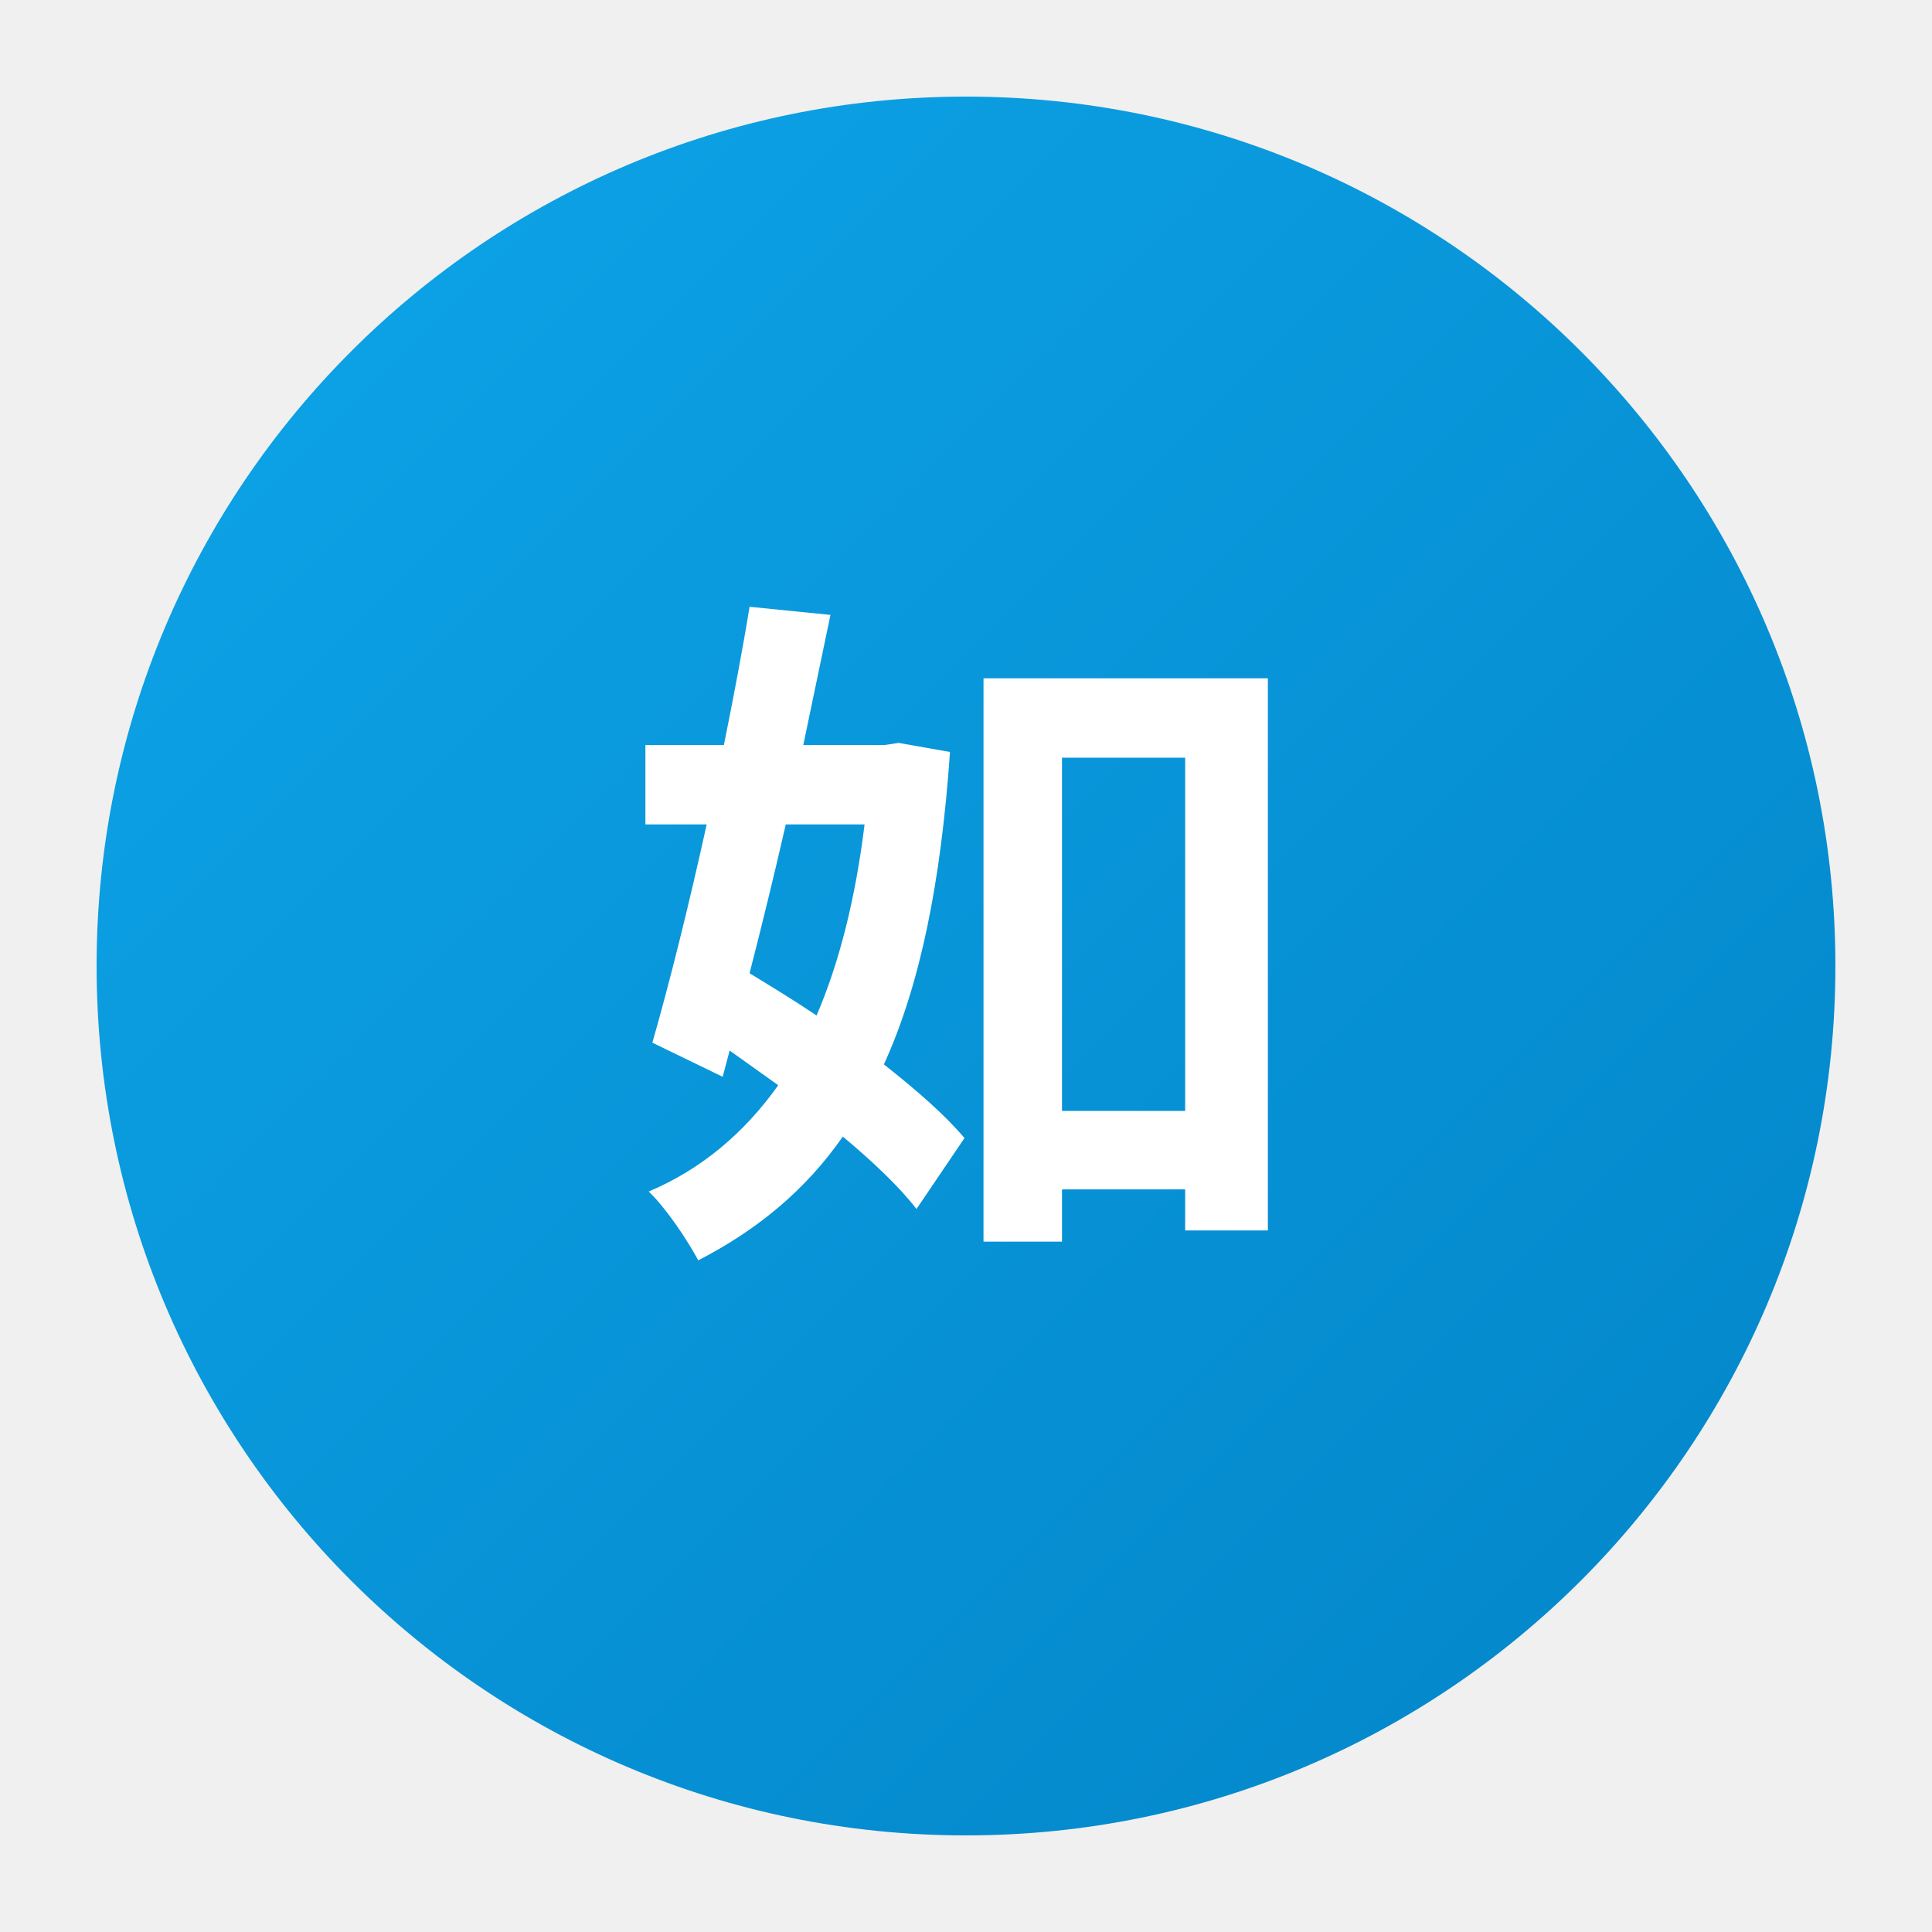
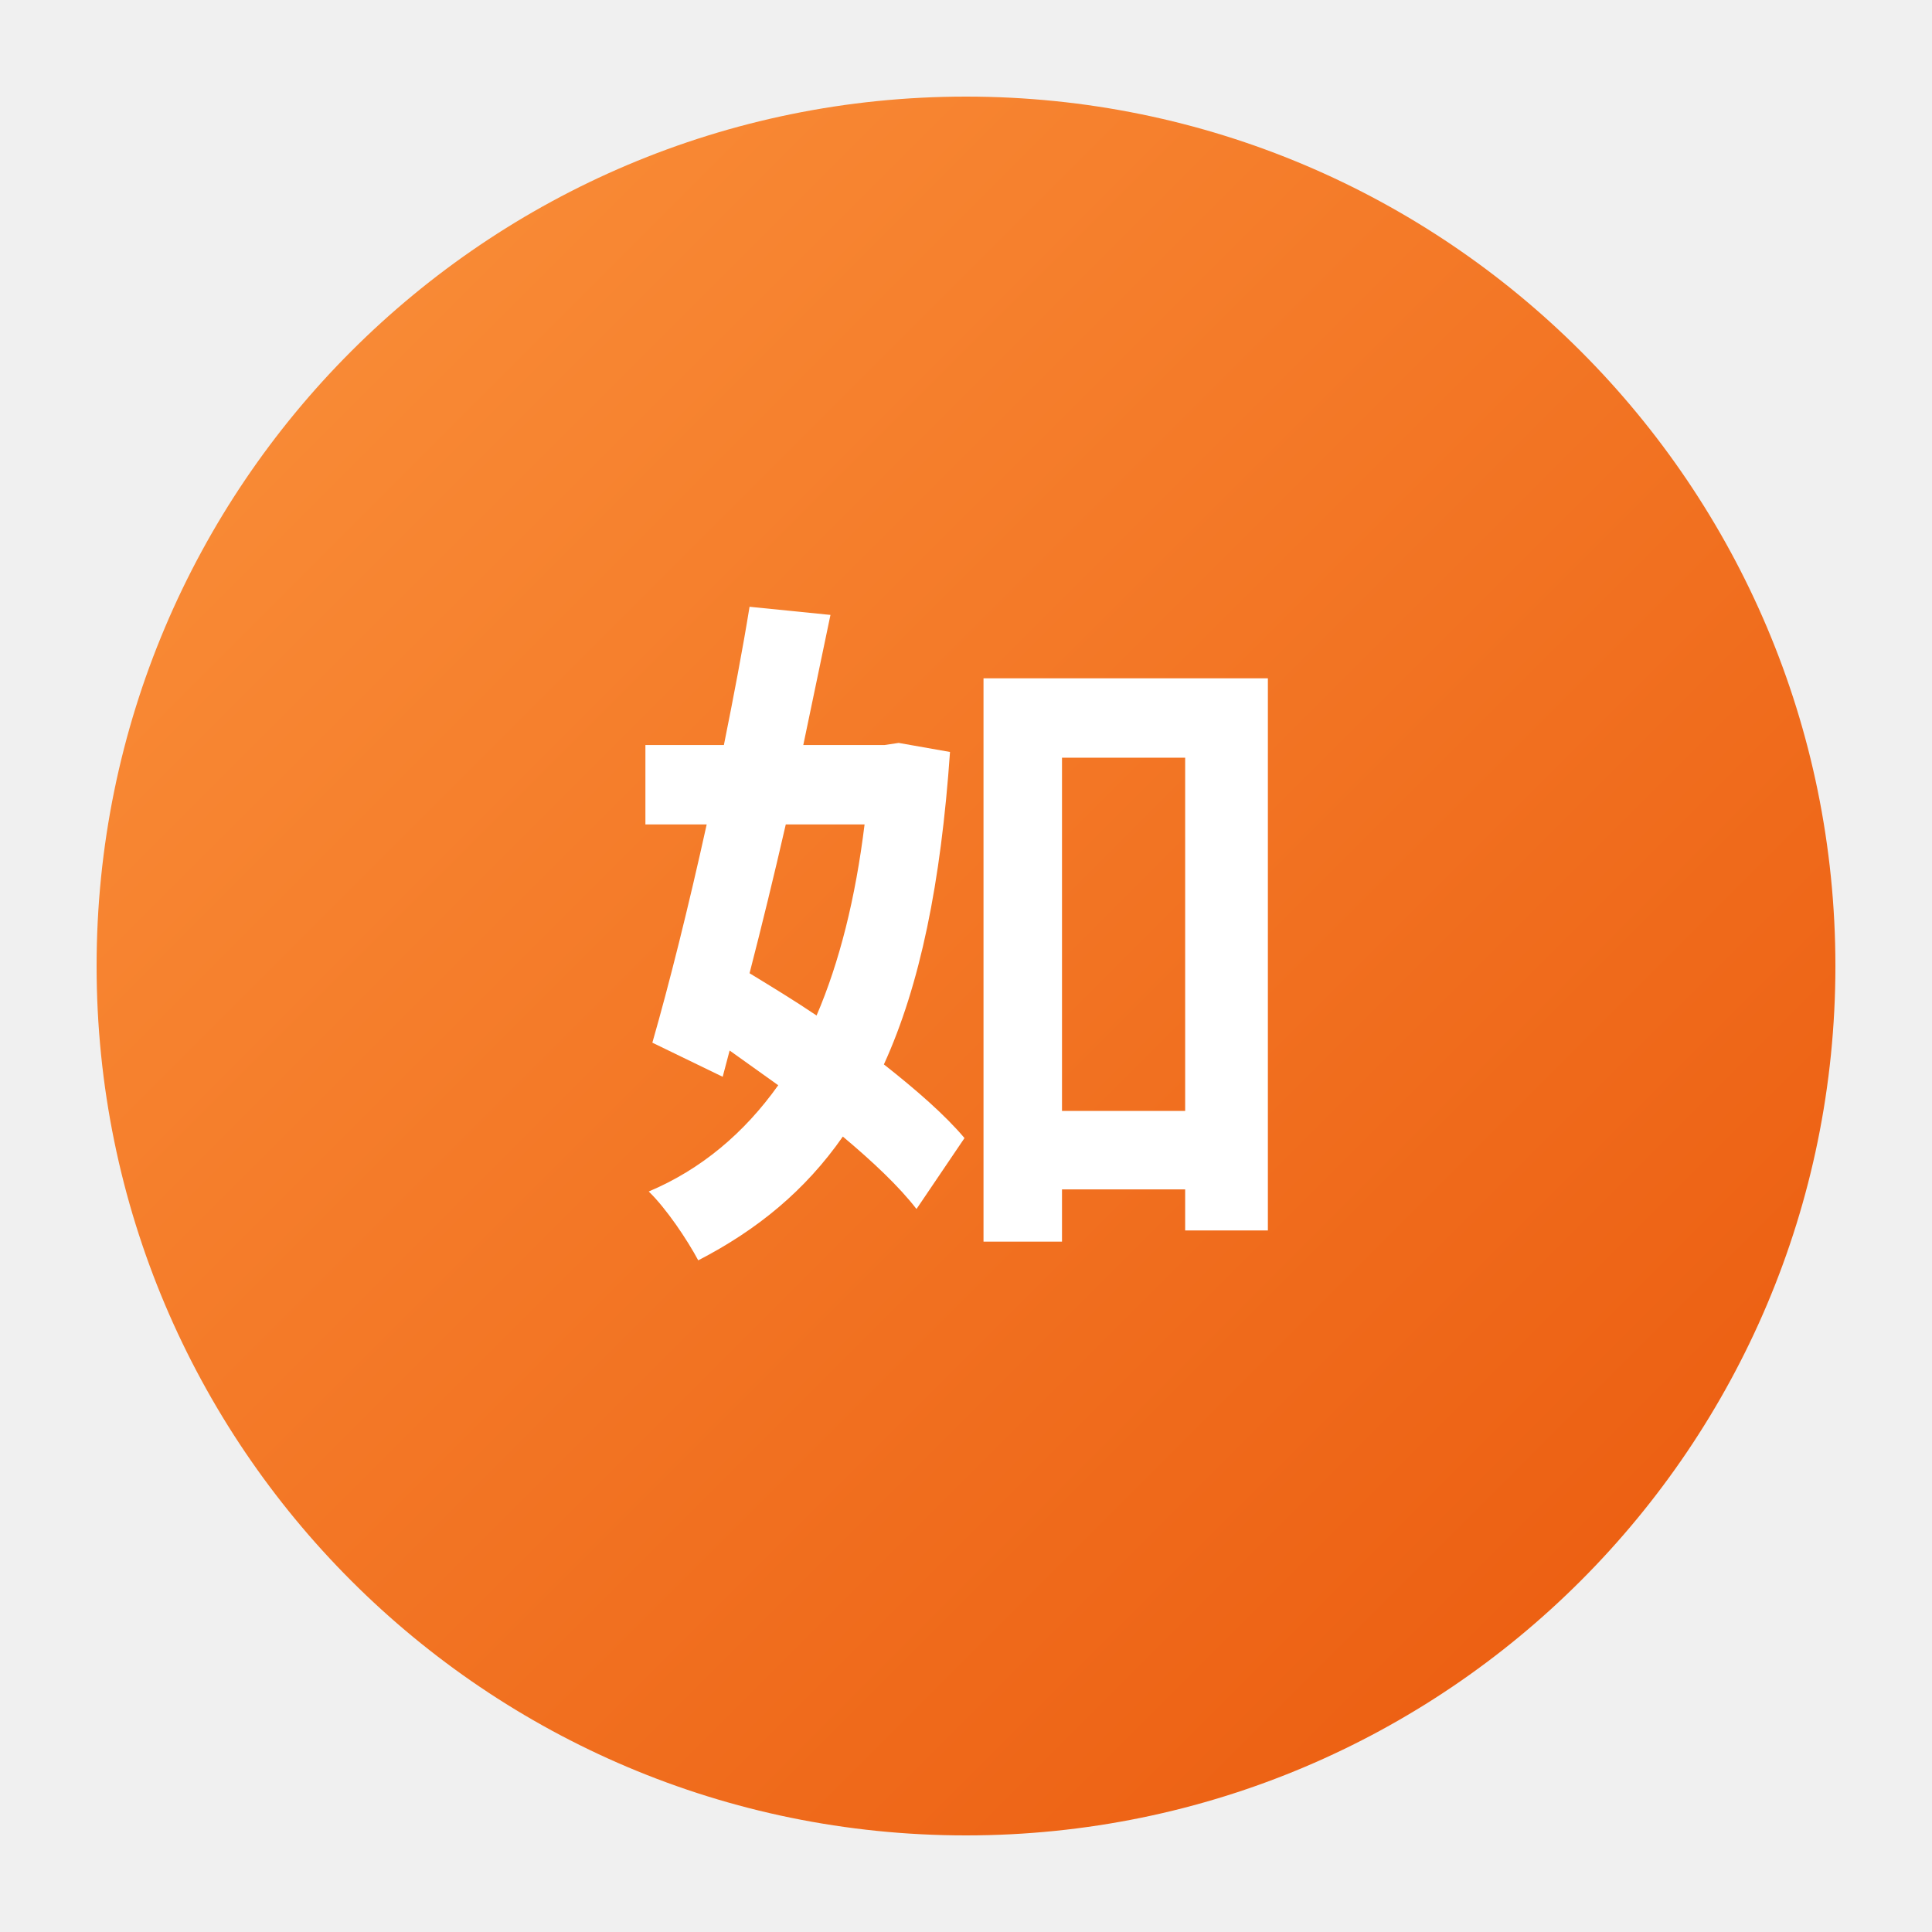
<svg xmlns="http://www.w3.org/2000/svg" viewBox="0 0 100 100">
  <defs>
    <linearGradient id="grad" x1="0%" y1="0%" x2="100%" y2="100%">
-       <stop offset="0%" style="stop-color:#0ea5e9;stop-opacity:1" />
-       <stop offset="100%" style="stop-color:#0284c7;stop-opacity:1" />
+       <stop offset="0%" style="stop-color:#FB923C;stop-opacity:1" />
+       <stop offset="100%" style="stop-color:#EA580C;stop-opacity:1" />
    </linearGradient>
  </defs>
  <circle cx="50" cy="50" r="45" fill="url(#grad)" />
  <text x="50" y="62" font-family="Arial, sans-serif" font-size="36" font-weight="bold" fill="white" text-anchor="middle">如</text>
</svg>
